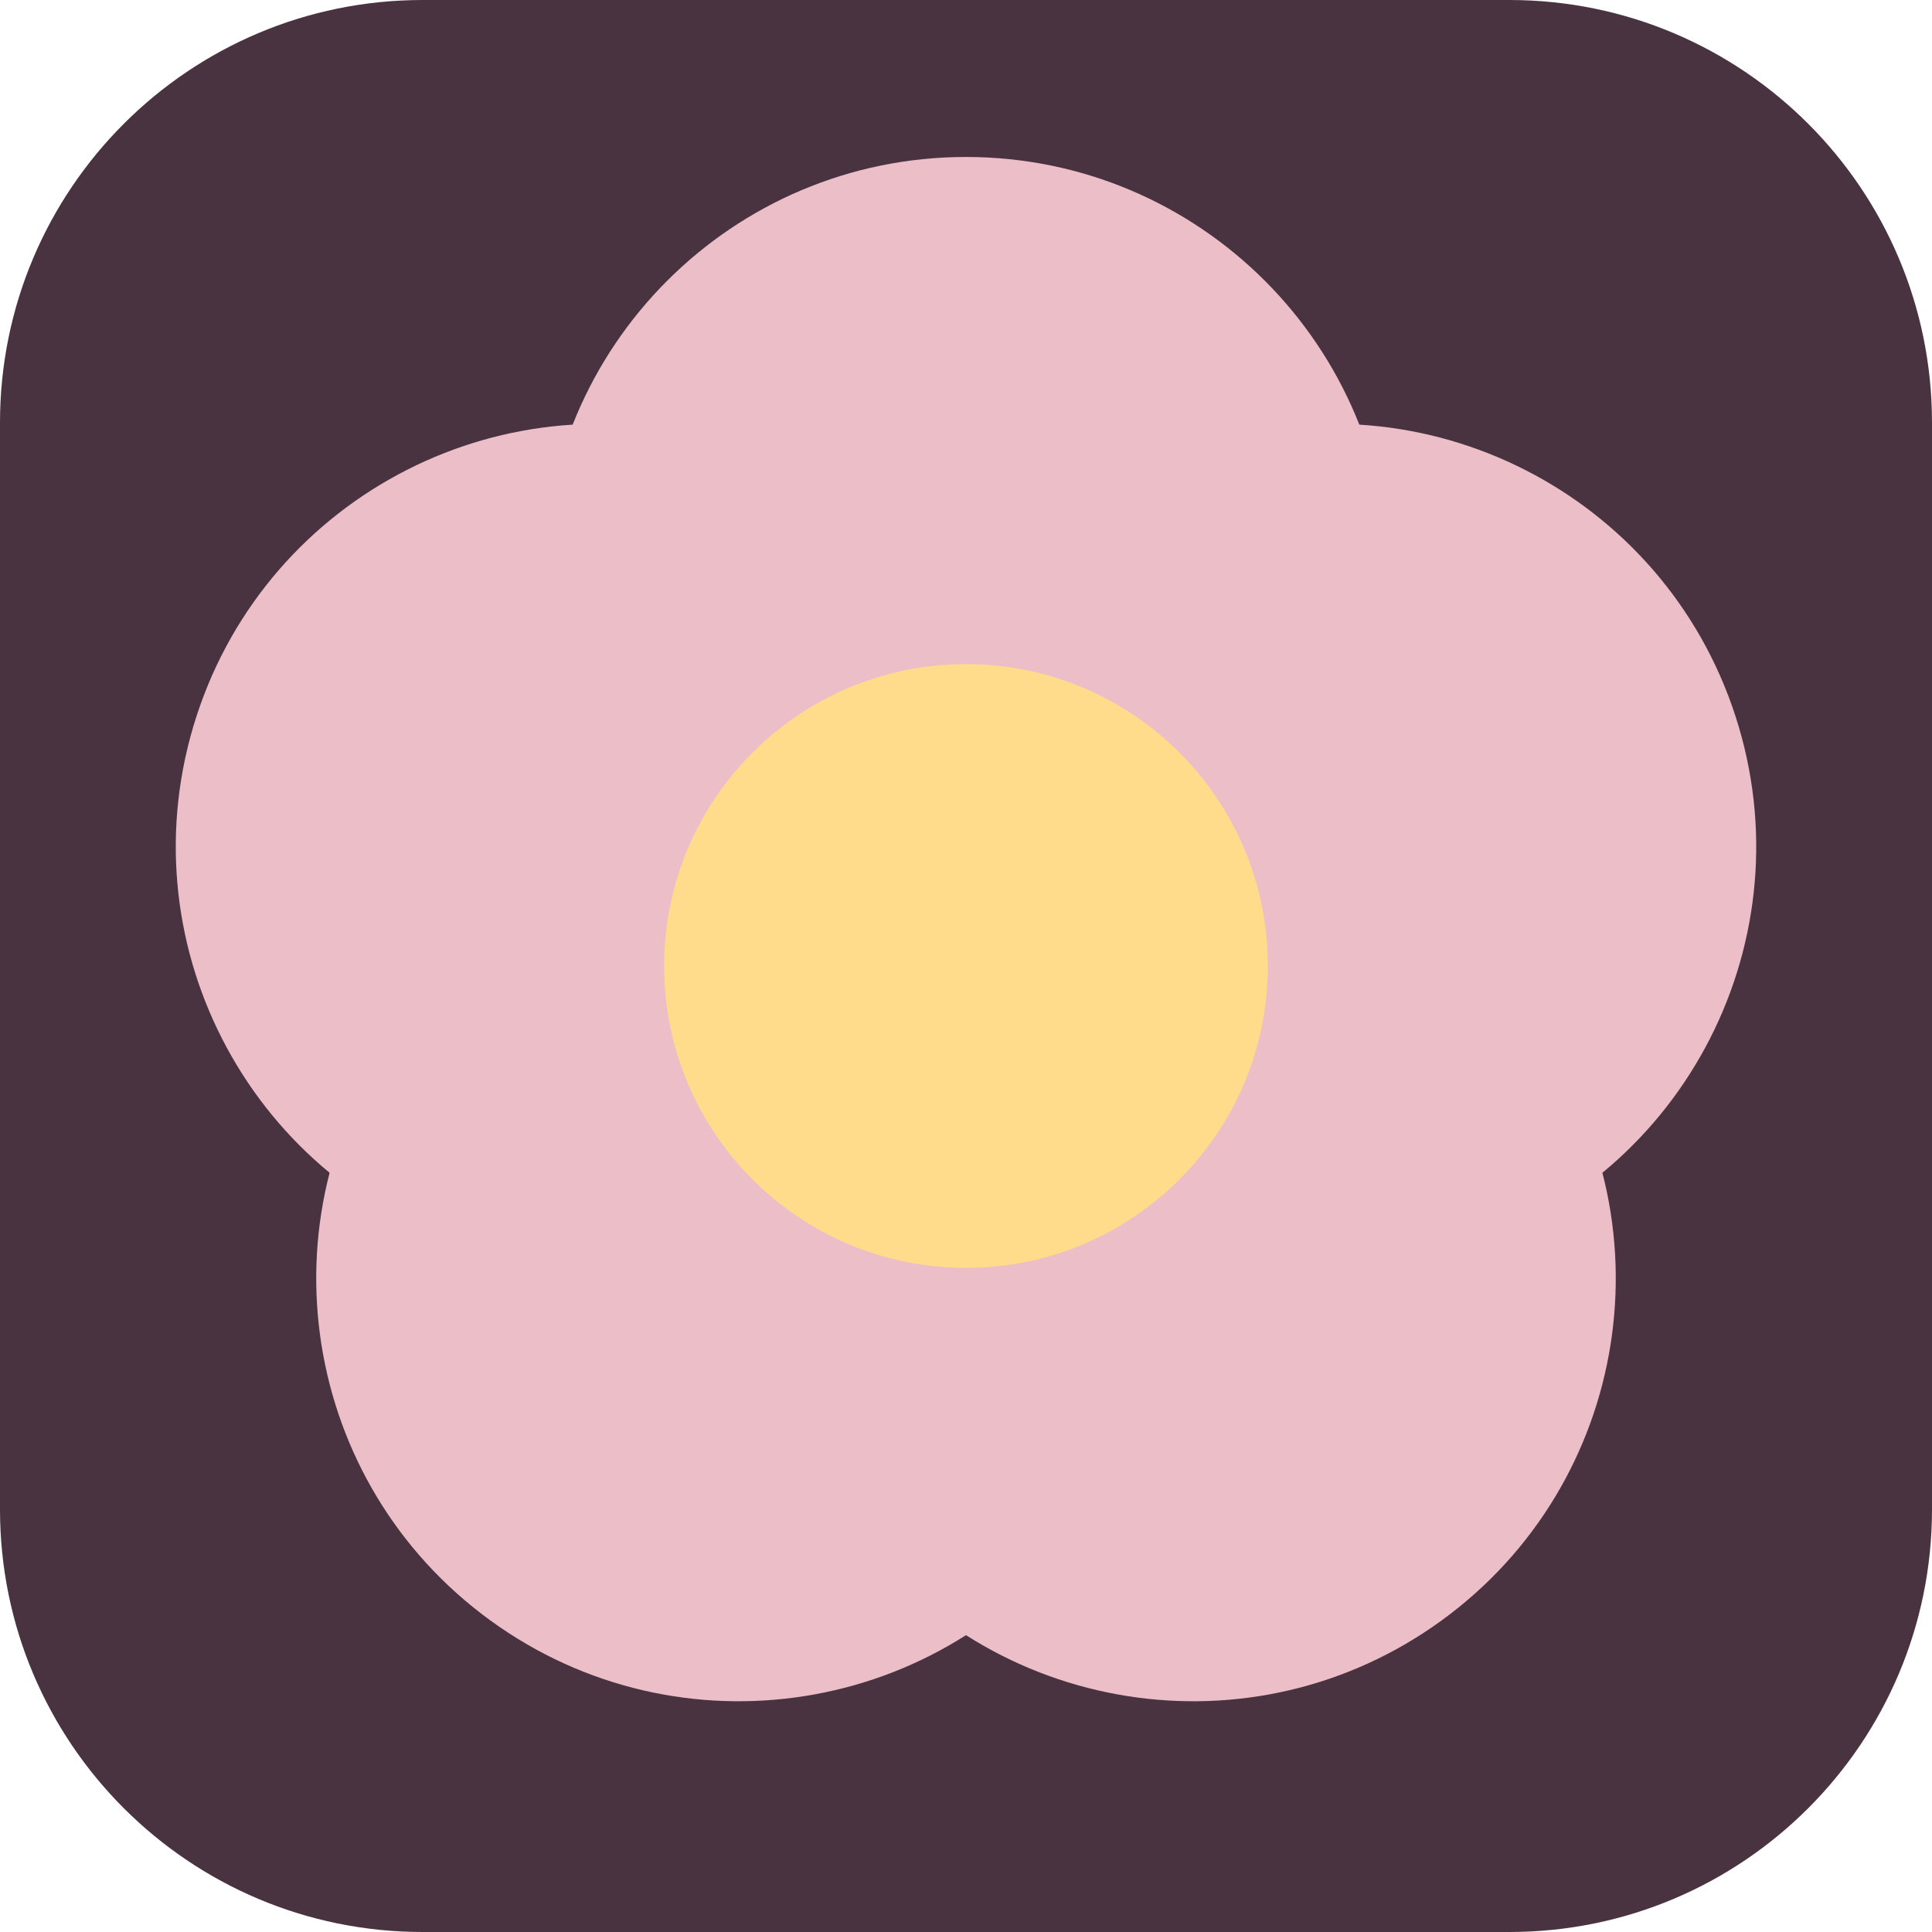
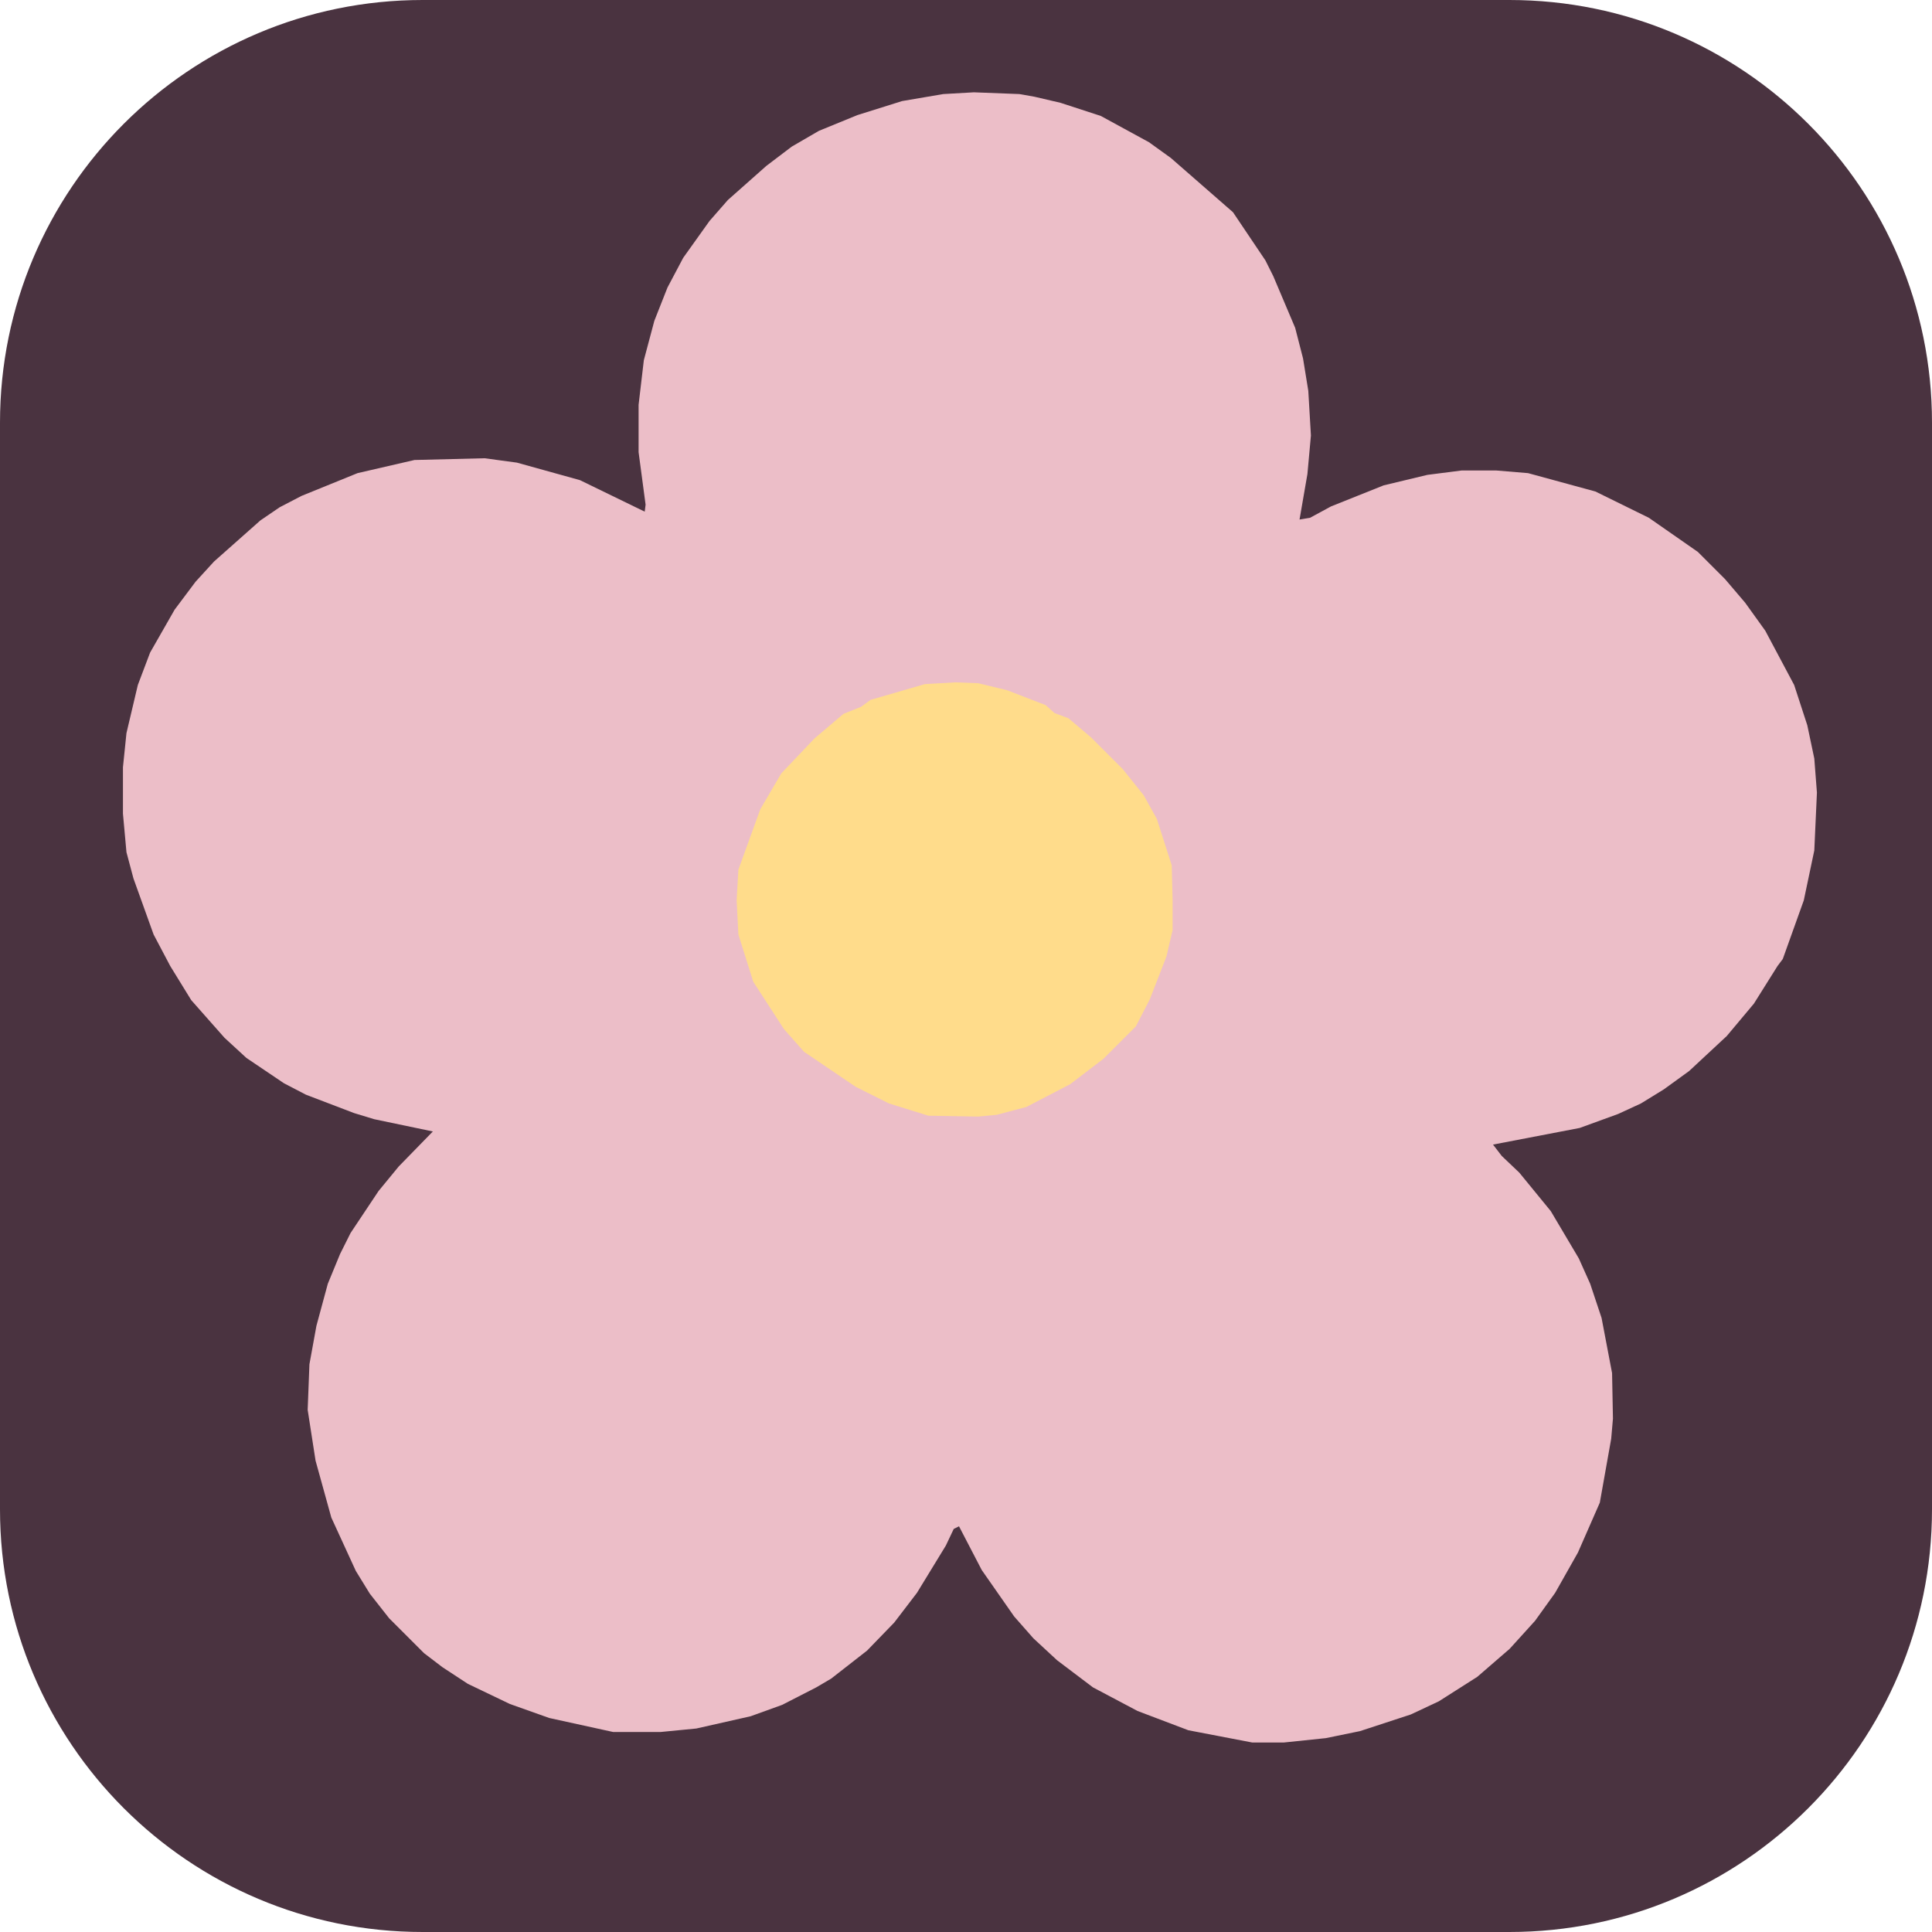
<svg xmlns="http://www.w3.org/2000/svg" viewBox="0 0 64 64">
  <rect width="64" height="64" rx="14" fill="#4a3340" />
-   <g transform="translate(32 32)" fill="#ecbec8">
-     <circle cx="0" cy="-12.8" r="14" transform="rotate(0)" />
-     <circle cx="0" cy="-12.8" r="14" transform="rotate(72)" />
-     <circle cx="0" cy="-12.8" r="14" transform="rotate(144)" />
-     <circle cx="0" cy="-12.8" r="14" transform="rotate(216)" />
-     <circle cx="0" cy="-12.8" r="14" transform="rotate(288)" />
-     <circle r="10" fill="#ffdc8b" />
+   <g transform="translate(32 32) scale(.29)">
+     <path fill="#ecbec8" d="M92.7 0L90 4.3L86.9 8L82.6 12L79.7 14.1L77.1 15.7L74.5 16.9L70.1 18.5L60.2 20.4L61.2 21.7L63.2 23.6L66.8 28L70 33.4L71.3 36.3L72.6 40.2L73.8 46.5L73.9 51.7L73.7 54L72.4 61.3L69.9 67L67.3 71.6L65 74.8L62.1 78L58.4 81.2L54 84L50.8 85.5L45 87.4L41.1 88.2L36.3 88.7L32.7 88.7L25.4 87.3L19.6 85.1L14.5 82.4L10.4 79.3L7.7 76.8L5.5 74.3L1.8 69L-0.8 64L-1.4 64.3L-2.3 66.2L-5.6 71.6L-8.2 75L-11.3 78.2L-15.4 81.4L-17.1 82.4L-21 84.4L-24.6 85.7L-30.8 87.1L-34.9 87.5L-40.3 87.5L-47.6 85.9L-52.1 84.3L-56.9 82L-59.8 80.1L-61.9 78.5L-65.9 74.5L-68.1 71.7L-69.7 69.1L-72.5 63L-74.3 56.5L-75.2 50.7L-75 45.5L-74.2 41.1L-72.9 36.3L-71.5 32.9L-70.3 30.5L-67.1 25.7L-64.8 22.9L-60.9 18.9L-67.6 17.5L-69.9 16.8L-75.4 14.7L-77.9 13.4L-82.2 10.5L-84.7 8.2L-88.5 3.9L-90.9 0L-92.8 -3.6L-95.1 -10L-95.9 -13L-96.3 -17.4L-96.3 -22.7L-95.9 -26.6L-94.6 -32.1L-93.2 -35.8L-90.4 -40.7L-88 -43.9L-85.9 -46.2L-80.6 -50.9L-78.4 -52.4L-75.9 -53.7L-69.5 -56.3L-63 -57.8L-55 -58L-51.3 -57.5L-44.1 -55.5L-36.7 -51.9L-36.6 -52.7L-37.4 -58.7L-37.4 -64.1L-36.8 -69.2L-35.6 -73.7L-34.1 -77.5L-32.3 -80.9L-29.3 -85.1L-27.2 -87.5L-22.8 -91.4L-19.9 -93.6L-16.8 -95.4L-12.4 -97.2L-7.3 -98.8L-2.6 -99.6L0.9 -99.8L6.1 -99.6L7.8 -99.3L10.8 -98.6L15.4 -97.1L20.9 -94.1L23.4 -92.3L30.5 -86.1L34.2 -80.6L35.1 -78.8L37.6 -72.9L38.5 -69.4L39.1 -65.7L39.4 -60.6L39 -56.2L38.1 -51L39.3 -51.2L41.7 -52.5L47.7 -54.9L52.7 -56.1L56.6 -56.6L60.6 -56.6L64.2 -56.3L71.9 -54.2L78 -51.2L83.6 -47.3L86.7 -44.2L89 -41.5L91.3 -38.3L94.6 -32.1L96.1 -27.5L96.9 -23.7L97.2 -19.8L96.9 -13.2L95.7 -7.5L93.3 -0.8Z" />
+     <path fill="#ffdc8b" d="M23.6 -7.5L23.6 -4.1L22.9 -1.1L21 3.8L19.4 6.9L15.7 10.6L11.9 13.5L6.9 16.1L3.5 17L1.4 17.2L-4.3 17.1L-8.8 15.7L-12.6 13.8L-18.5 9.8L-20.8 7.2L-24.3 1.8L-26 -3.6L-26.2 -7.5L-26 -11L-23.5 -17.9L-21.1 -22L-17.3 -26L-14 -28.8L-12 -29.6L-10.9 -30.4L-4.7 -32.2L-1.2 -32.4L1.4 -32.3L4.7 -31.5L9.1 -29.8L10.1 -28.9L11.7 -28.3L14.3 -26.1L17.9 -22.5L20.3 -19.5L21.8 -16.8L23.5 -11.5Z" />
  </g>
</svg>
